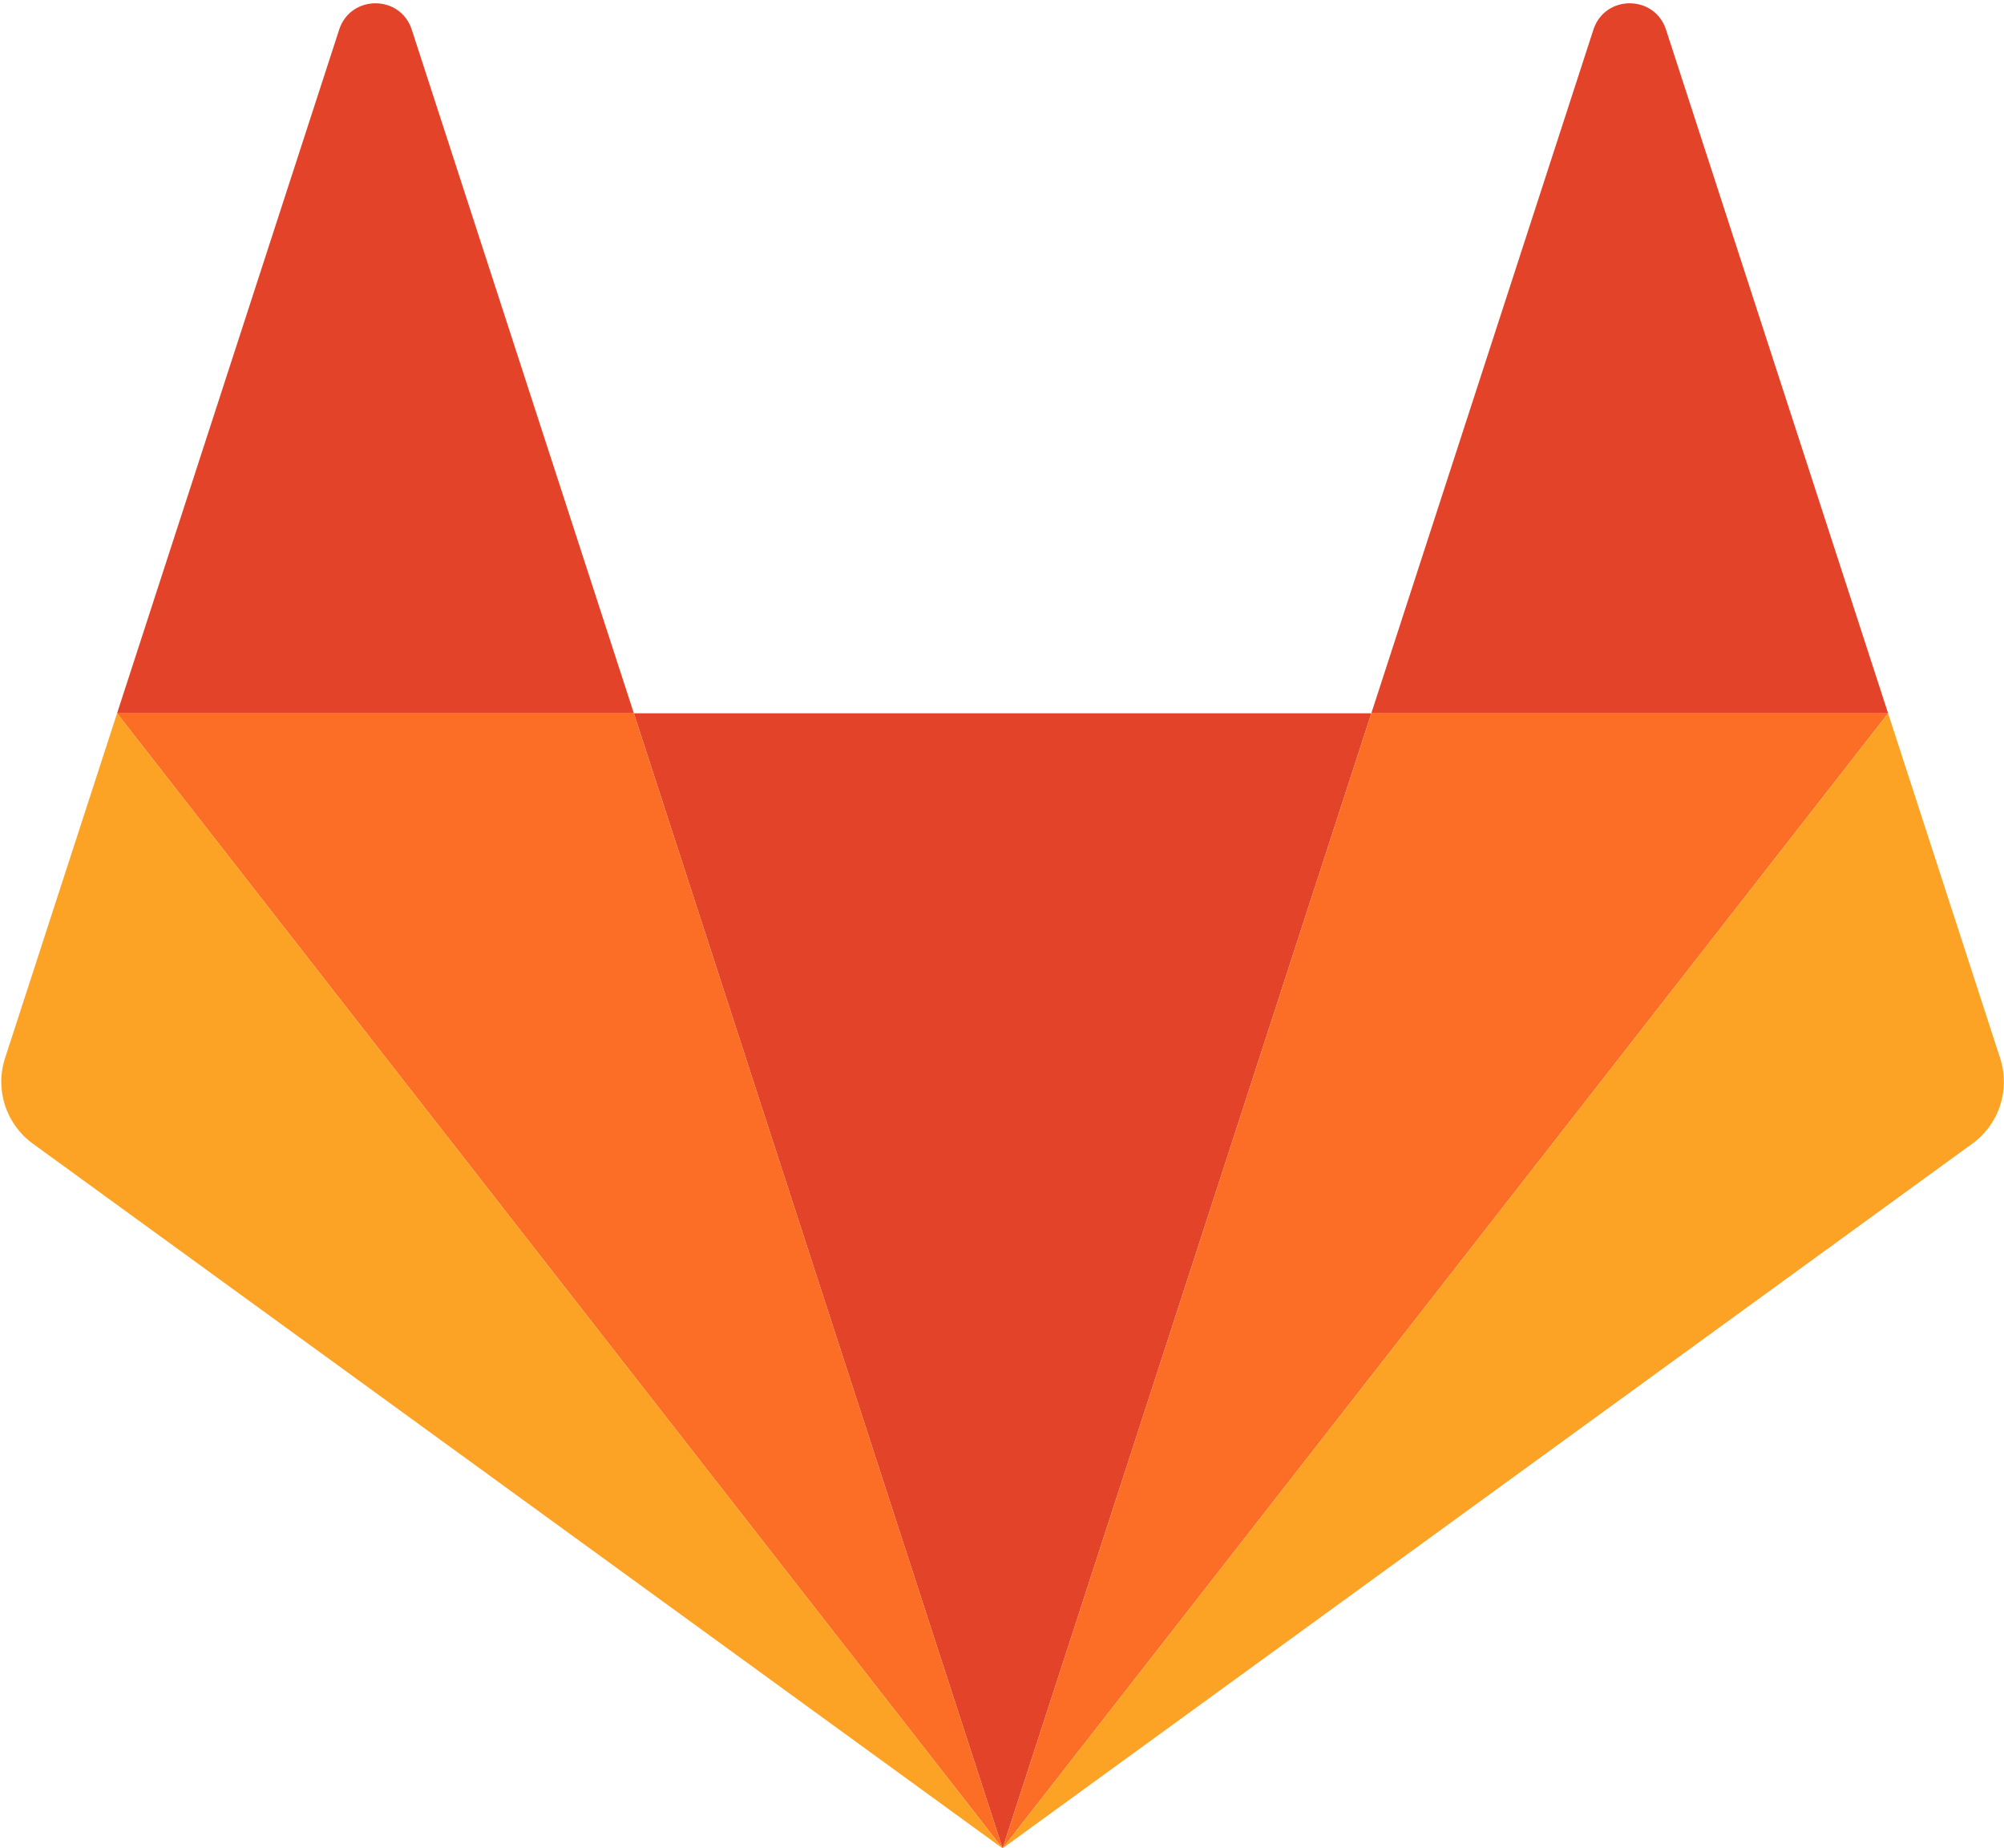
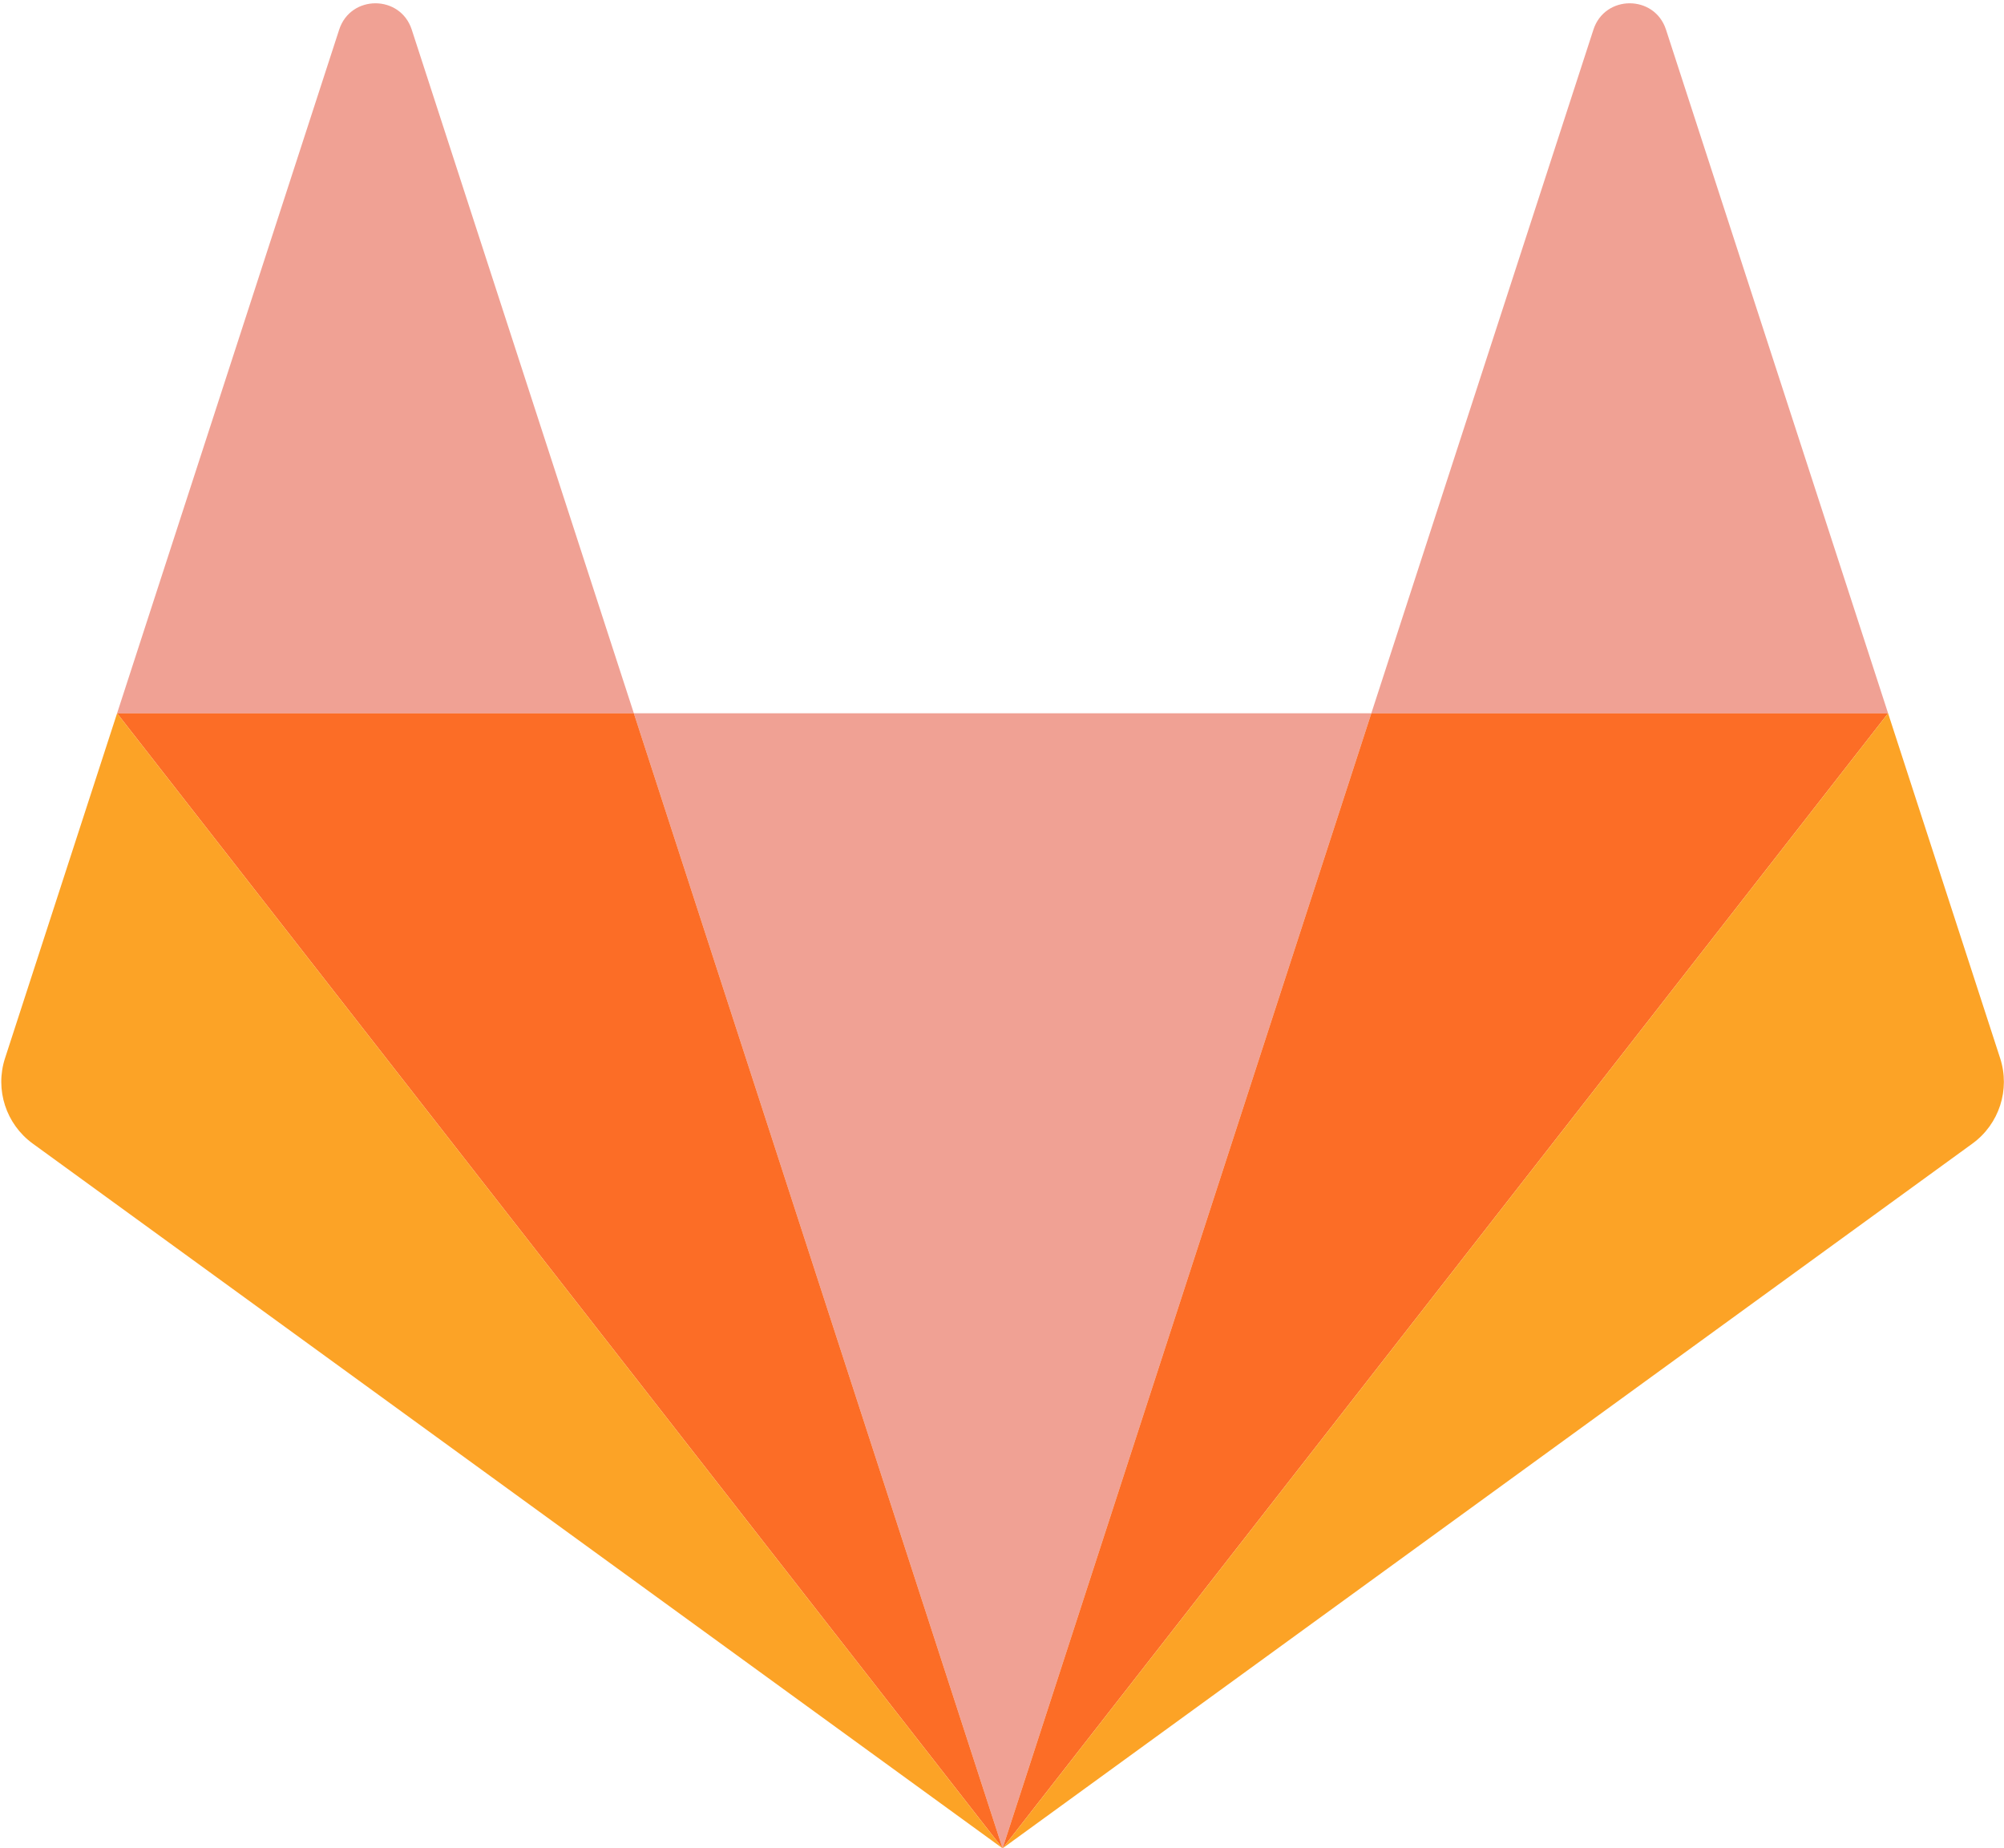
<svg xmlns="http://www.w3.org/2000/svg" width="256px" height="236px" viewBox="0 0 256 236" version="1.1" preserveAspectRatio="xMidYMid">
+   <style>
+     .cls-1{fill:#E24329;opacity:.5}.cls-2{fill:red}
+   </style>
  <g>
-     <path d="M128.075,236.075 L128.075,236.075 L175.179,91.104 L80.971,91.104 L128.075,236.075 L128.075,236.075 Z" fill="#E24329" />
+     <path d="M128.075,236.075 L128.075,236.075 L175.179,91.104 L80.971,91.104 L128.075,236.075 L128.075,236.075 Z" class="cls-1" />
    <path d="M128.075,236.074 L80.971,91.104 L14.956,91.104 L128.075,236.074 L128.075,236.074 Z" fill="#FC6D26" />
    <path d="M14.956,91.104 L14.956,91.104 L0.642,135.16 C-0.664,139.178 0.766,143.58 4.184,146.063 L128.075,236.075 L14.956,91.104 L14.956,91.104 Z" fill="#FCA326" />
-     <path d="M14.956,91.105 L80.971,91.105 L52.6,3.79 C51.141,-0.703 44.785,-0.702 43.326,3.79 L14.956,91.105 L14.956,91.105 Z" fill="#E24329" />
+     <path d="M14.956,91.105 L80.971,91.105 L52.6,3.79 C51.141,-0.703 44.785,-0.702 43.326,3.79 L14.956,91.105 L14.956,91.105 Z" class="cls-1" />
    <path d="M128.075,236.074 L175.179,91.104 L241.194,91.104 L128.075,236.074 L128.075,236.074 Z" fill="#FC6D26" />
    <path d="M241.194,91.104 L241.194,91.104 L255.508,135.16 C256.814,139.178 255.384,143.58 251.965,146.063 L128.075,236.075 L241.194,91.104 L241.194,91.104 Z" fill="#FCA326" />
-     <path d="M241.194,91.105 L175.179,91.105 L203.55,3.79 C205.009,-0.703 211.365,-0.702 212.824,3.79 L241.194,91.105 L241.194,91.105 Z" fill="#E24329" />
+     <path d="M241.194,91.105 L175.179,91.105 L203.55,3.79 C205.009,-0.703 211.365,-0.702 212.824,3.79 L241.194,91.105 L241.194,91.105 Z" class="cls-1" />
  </g>
</svg>
